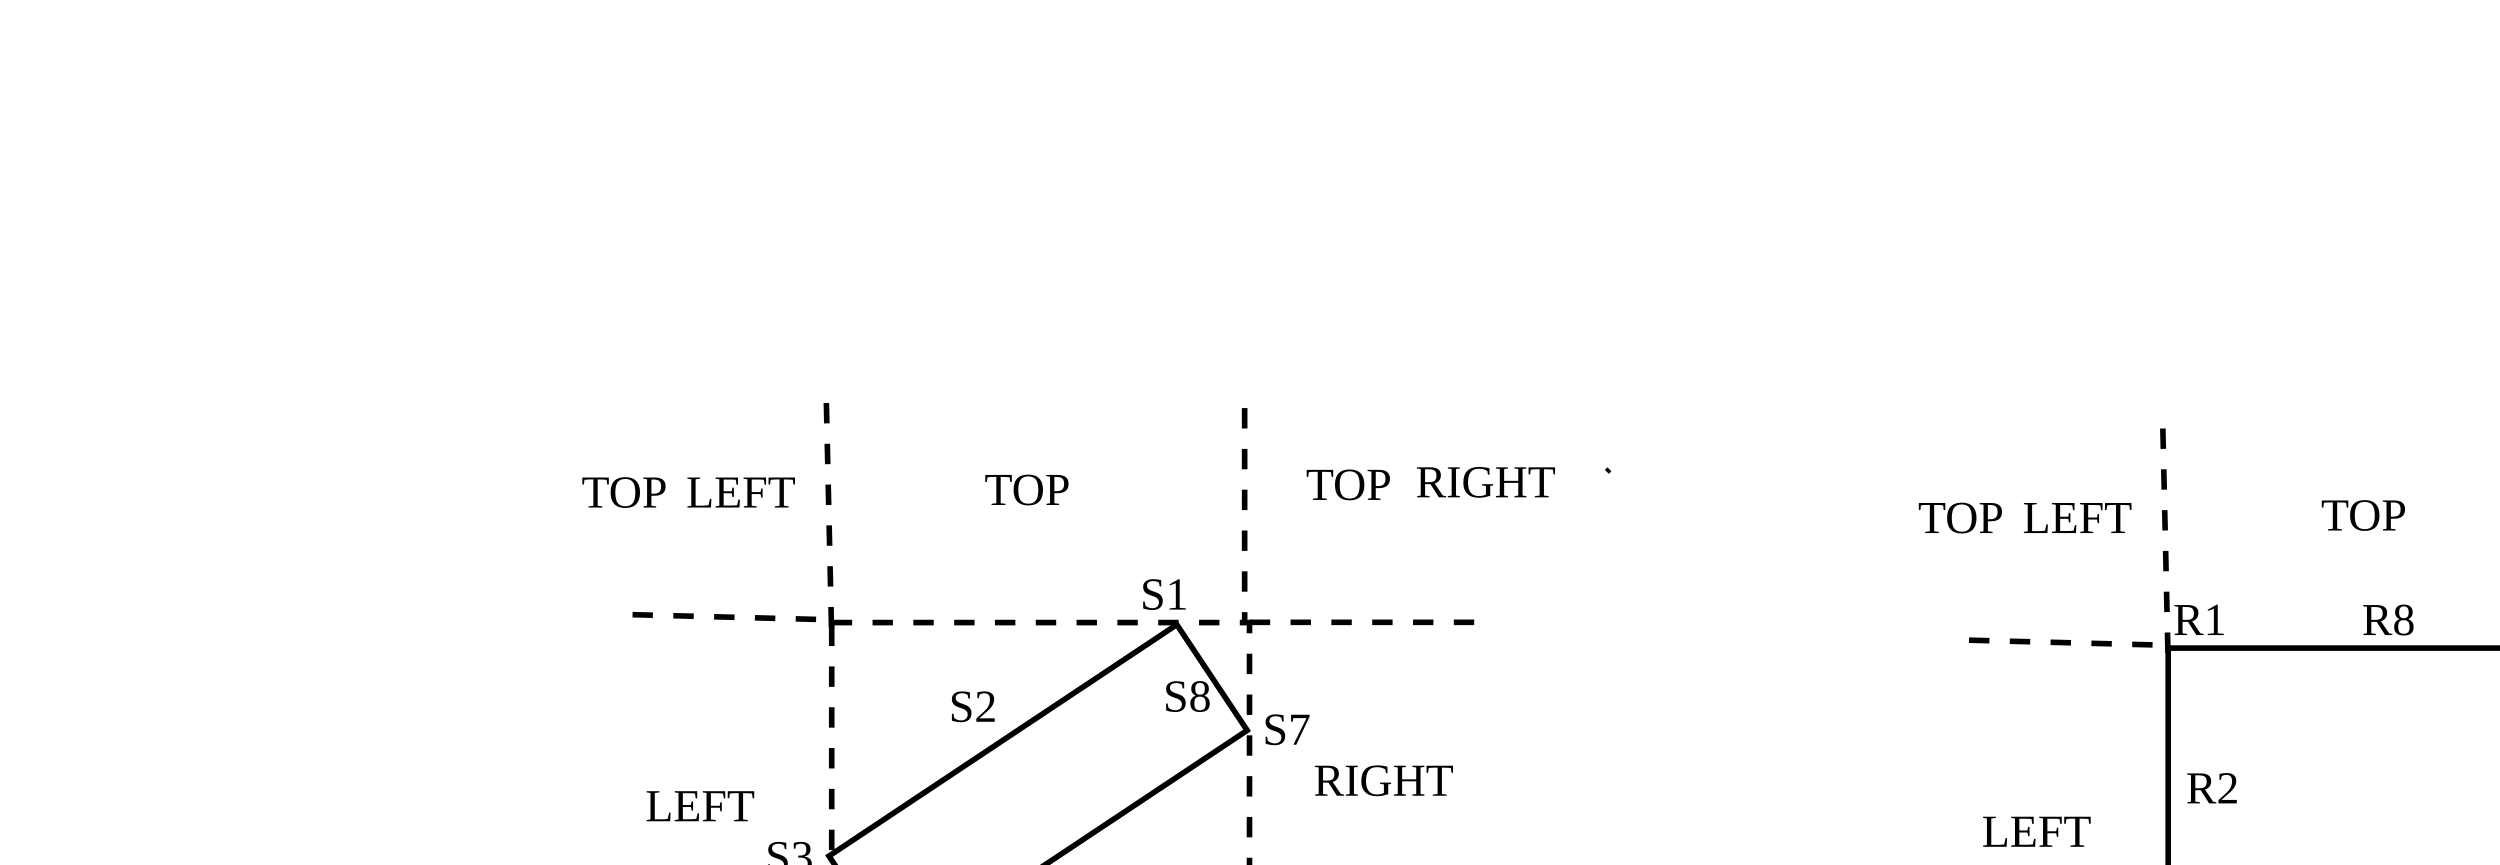
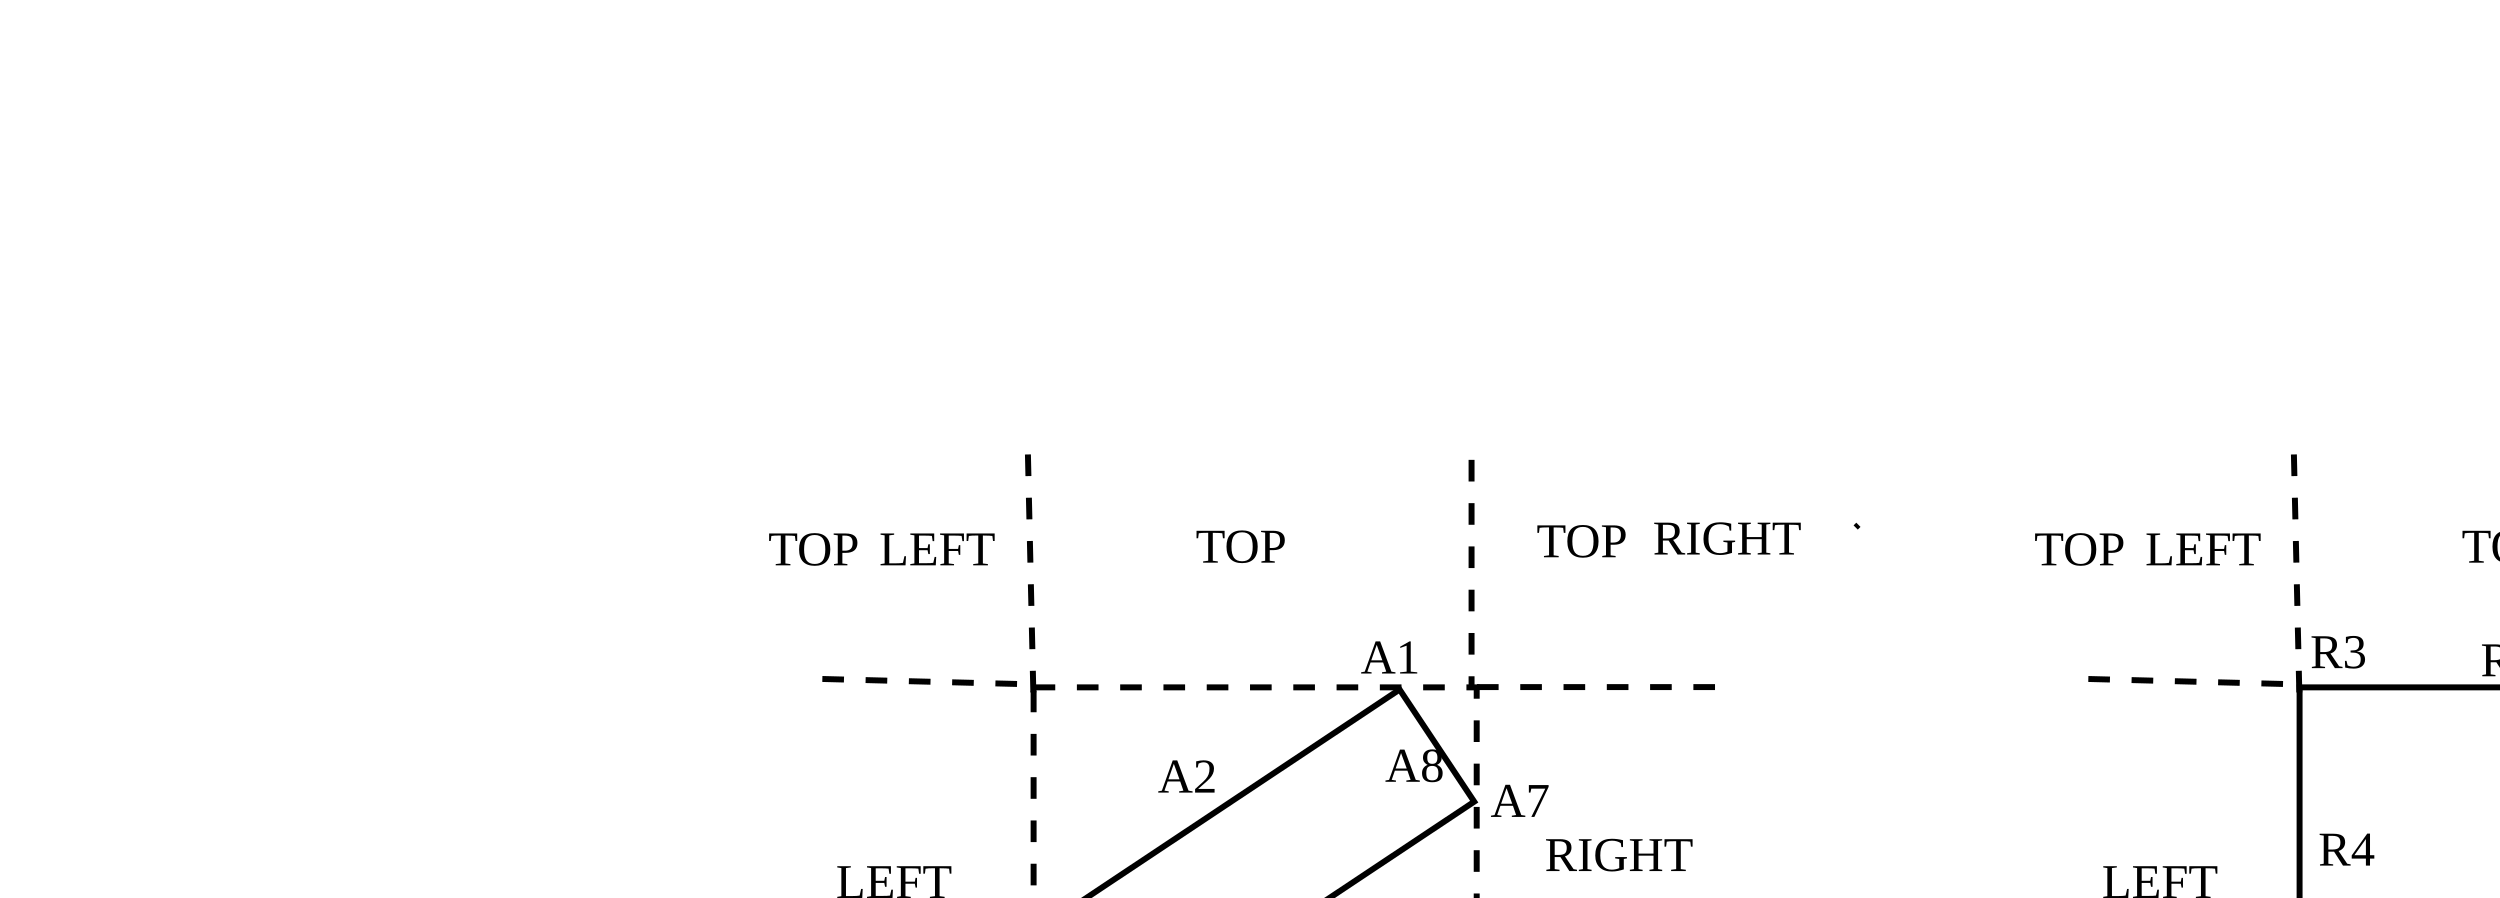
<svg xmlns="http://www.w3.org/2000/svg" xmlns:ns1="http://latexdraw.sourceforge.net/namespaces/latexdraw" version="1.1" baseProfile="full">
  <defs />
  <g>
-     <g ns1:type="drawing" id="id1916">
-       <g ns1:type="rectangle" id="id1917">
-         <rect x="326.1" y="244.1" width="163.8" height="136.8" ns1:borderPos="outer" stroke-width="2.2" stroke="black" fill="none" stroke-dasharray="8.0, 8.0" />
-       </g>
-       <g ns1:type="rectangle" id="id1918" transform="rotate(-33.64107) translate(-240.453 173.3884)">
-         <rect x="325.1" y="286.1" width="163.8" height="49.8" ns1:borderPos="outer" stroke-width="2.2" stroke="black" fill="none" />
-       </g>
-       <g ns1:type="line" id="id1919">
-         <line x1="324.0" x2="326.0" y1="158.0" y2="246.0" stroke-width="2.2" stroke="black" stroke-dasharray="8.0, 8.0" ns1:rotationAngle="0.0" />
-       </g>
-       <g ns1:type="line" id="id1920">
-         <line x1="327.0" x2="328.0" y1="377.0" y2="458.0" stroke-width="2.2" stroke="black" stroke-dasharray="8.0, 8.0" ns1:rotationAngle="0.0" />
-       </g>
-       <g ns1:type="line" id="id1921">
-         <line x1="248.0" x2="326.0" y1="241.0" y2="243.0" stroke-width="2.2" stroke="black" stroke-dasharray="8.0, 8.0" ns1:rotationAngle="0.0" />
-       </g>
-       <g ns1:type="line" id="id1922">
-         <line x1="490.0" x2="580.0" y1="244.0" y2="244.0" stroke-width="2.2" stroke="black" stroke-dasharray="8.0, 8.0" ns1:rotationAngle="0.0" />
-       </g>
-       <g ns1:type="line" id="id1923">
-         <line x1="245.0" x2="327.0" y1="378.0" y2="379.0" stroke-width="2.2" stroke="black" stroke-dasharray="8.0, 8.0" ns1:rotationAngle="0.0" />
-       </g>
-       <g ns1:type="line" id="id1924">
-         <line x1="489.0" x2="580.0" y1="378.0" y2="380.0" stroke-width="2.2" stroke="black" stroke-dasharray="8.0, 8.0" ns1:rotationAngle="0.0" />
-       </g>
-       <g ns1:type="line" id="id1925">
-         <line x1="631.0" x2="630.0" y1="184.0" y2="185.0" stroke-width="2.2" stroke="black" stroke-dasharray="8.0, 8.0" ns1:rotationAngle="0.0" />
-       </g>
-       <g ns1:type="line" id="id1926">
-         <line x1="488.0" x2="488.0" y1="160.0" y2="245.0" stroke-width="2.2" stroke="black" stroke-dasharray="8.0, 8.0" ns1:rotationAngle="0.0" />
-       </g>
-       <g ns1:type="line" id="id1927">
-         <line x1="490.0" x2="488.0" y1="375.0" y2="455.0" stroke-width="2.2" stroke="black" stroke-dasharray="8.0, 8.0" ns1:rotationAngle="0.0" />
-       </g>
-       <g ns1:type="text" id="id1928" font-family="Times New Roman" fill="black" font-size="18" ns1:x="253.0">
-         <text x="253.0" y="322.0">LEFT</text>
-       </g>
-       <g ns1:type="text" id="id1931" font-family="Times New Roman" fill="black" font-size="18" ns1:x="386.0">
-         <text x="386.0" y="198.0">TOP</text>
-       </g>
-       <g ns1:type="text" id="id1934" font-family="Times New Roman" fill="black" font-size="18" ns1:x="515.0">
-         <text x="515.0" y="312.0">RIGHT</text>
-       </g>
-       <g ns1:type="text" id="id1937" font-family="Times New Roman" fill="black" font-size="18" ns1:x="375.0">
-         <text x="375.0" y="420.0">BOTTOM</text>
-       </g>
-       <g ns1:type="text" id="id1940" font-family="Times New Roman" fill="black" font-size="18" ns1:x="228.0">
-         <text x="228.0" y="199.0">TOP</text>
-       </g>
-       <g ns1:type="text" id="id1943" font-family="Times New Roman" fill="black" font-size="18" ns1:x="512.0">
-         <text x="512.0" y="196.0">TOP</text>
-       </g>
-       <g ns1:type="text" id="id1946" font-family="Times New Roman" fill="black" font-size="18" ns1:x="269.0">
-         <text x="269.0" y="199.0">LEFT</text>
-       </g>
-       <g ns1:type="text" id="id1949" font-family="Times New Roman" fill="black" font-size="18" ns1:x="273.0">
-         <text x="273.0" y="419.0">LEFT</text>
-       </g>
-       <g ns1:type="text" id="id1952" font-family="Times New Roman" fill="black" font-size="18" ns1:x="186.0">
-         <text x="186.0" y="420.0">BOTTOM</text>
-       </g>
-       <g ns1:type="text" id="id1955" font-family="Times New Roman" fill="black" font-size="18" ns1:x="588.0">
-         <text x="588.0" y="418.0">RIGHT</text>
-       </g>
-       <g ns1:type="text" id="id1958" font-family="Times New Roman" fill="black" font-size="18" ns1:x="504.0">
-         <text x="504.0" y="417.0">BOTTOM</text>
-       </g>
-       <g ns1:type="text" id="id1961" font-family="Times New Roman" fill="black" font-size="18" ns1:x="555.0">
-         <text x="555.0" y="195.0">RIGHT</text>
-       </g>
-       <g ns1:type="text" id="id1964" font-family="Times New Roman" fill="black" font-size="18" ns1:x="447.0">
-         <text x="447.0" y="239.0">S1</text>
-       </g>
-       <g ns1:type="text" id="id1967" font-family="Times New Roman" fill="black" font-size="18" ns1:x="372.0">
-         <text x="372.0" y="283.0">S2</text>
-       </g>
-       <g ns1:type="text" id="id1970" font-family="Times New Roman" fill="black" font-size="18" ns1:x="300.0">
-         <text x="300.0" y="342.0">S3</text>
-       </g>
-       <g ns1:type="text" id="id1973" font-family="Times New Roman" fill="black" font-size="18" ns1:x="343.0">
-         <text x="343.0" y="352.0">S4</text>
-       </g>
-       <g ns1:type="text" id="id1976" font-family="Times New Roman" fill="black" font-size="18" ns1:x="339.0">
-         <text x="339.0" y="398.0">S5</text>
-       </g>
-       <g ns1:type="text" id="id1979" font-family="Times New Roman" fill="black" font-size="18" ns1:x="417.0">
-         <text x="417.0" y="357.0">S6</text>
-       </g>
-       <g ns1:type="text" id="id1982" font-family="Times New Roman" fill="black" font-size="18" ns1:x="495.0">
-         <text x="495.0" y="292.0">S7</text>
-       </g>
-       <g ns1:type="text" id="id1985" font-family="Times New Roman" fill="black" font-size="18" ns1:x="456.0">
-         <text x="456.0" y="279.0">S8</text>
-       </g>
+     <g ns1:type="rectangle" id="id491">
+       <rect x="382.1" y="254.1" width="163.8" height="136.8" ns1:borderPos="outer" stroke-width="2.2" stroke="black" fill="none" stroke-dasharray="8.0, 8.0" />
    </g>
-     <g ns1:type="rectangle" id="id1989">
+     <g ns1:type="rectangle" id="id492" transform="rotate(-33.64107) translate(-255.3715 202.737)">
+       <rect x="381.1" y="296.1" width="163.8" height="49.8" ns1:borderPos="outer" stroke-width="2.2" stroke="black" fill="none" />
+     </g>
+     <g ns1:type="line" id="id493">
+       <line x1="380.0" x2="382.0" y1="168.0" y2="256.0" stroke-width="2.2" stroke="black" stroke-dasharray="8.0, 8.0" ns1:rotationAngle="0.0" />
+     </g>
+     <g ns1:type="line" id="id494">
+       <line x1="383.0" x2="384.0" y1="387.0" y2="468.0" stroke-width="2.2" stroke="black" stroke-dasharray="8.0, 8.0" ns1:rotationAngle="0.0" />
+     </g>
+     <g ns1:type="line" id="id495">
+       <line x1="304.0" x2="382.0" y1="251.0" y2="253.0" stroke-width="2.2" stroke="black" stroke-dasharray="8.0, 8.0" ns1:rotationAngle="0.0" />
+     </g>
+     <g ns1:type="line" id="id496">
+       <line x1="546.0" x2="636.0" y1="254.0" y2="254.0" stroke-width="2.2" stroke="black" stroke-dasharray="8.0, 8.0" ns1:rotationAngle="0.0" />
+     </g>
+     <g ns1:type="line" id="id497">
+       <line x1="301.0" x2="383.0" y1="388.0" y2="389.0" stroke-width="2.2" stroke="black" stroke-dasharray="8.0, 8.0" ns1:rotationAngle="0.0" />
+     </g>
+     <g ns1:type="line" id="id498">
+       <line x1="545.0" x2="636.0" y1="388.0" y2="390.0" stroke-width="2.2" stroke="black" stroke-dasharray="8.0, 8.0" ns1:rotationAngle="0.0" />
+     </g>
+     <g ns1:type="line" id="id499">
+       <line x1="687.0" x2="686.0" y1="194.0" y2="195.0" stroke-width="2.2" stroke="black" stroke-dasharray="8.0, 8.0" ns1:rotationAngle="0.0" />
+     </g>
+     <g ns1:type="line" id="id500">
+       <line x1="544.0" x2="544.0" y1="170.0" y2="255.0" stroke-width="2.2" stroke="black" stroke-dasharray="8.0, 8.0" ns1:rotationAngle="0.0" />
+     </g>
+     <g ns1:type="line" id="id501">
+       <line x1="546.0" x2="544.0" y1="385.0" y2="465.0" stroke-width="2.2" stroke="black" stroke-dasharray="8.0, 8.0" ns1:rotationAngle="0.0" />
+     </g>
+     <g ns1:type="text" id="id502" font-family="Times New Roman" fill="black" font-size="18" ns1:x="309.0">
+       <text x="309.0" y="332.0">LEFT</text>
+     </g>
+     <g ns1:type="text" id="id504" font-family="Times New Roman" fill="black" font-size="18" ns1:x="442.0">
+       <text x="442.0" y="208.0">TOP</text>
+     </g>
+     <g ns1:type="text" id="id506" font-family="Times New Roman" fill="black" font-size="18" ns1:x="571.0">
+       <text x="571.0" y="322.0">RIGHT</text>
+     </g>
+     <g ns1:type="text" id="id508" font-family="Times New Roman" fill="black" font-size="18" ns1:x="431.0">
+       <text x="431.0" y="430.0">BOTTOM</text>
+     </g>
+     <g ns1:type="text" id="id510" font-family="Times New Roman" fill="black" font-size="18" ns1:x="284.0">
+       <text x="284.0" y="209.0">TOP</text>
+     </g>
+     <g ns1:type="text" id="id512" font-family="Times New Roman" fill="black" font-size="18" ns1:x="568.0">
+       <text x="568.0" y="206.0">TOP</text>
+     </g>
+     <g ns1:type="text" id="id514" font-family="Times New Roman" fill="black" font-size="18" ns1:x="325.0">
+       <text x="325.0" y="209.0">LEFT</text>
+     </g>
+     <g ns1:type="text" id="id516" font-family="Times New Roman" fill="black" font-size="18" ns1:x="329.0">
+       <text x="329.0" y="429.0">LEFT</text>
+     </g>
+     <g ns1:type="text" id="id518" font-family="Times New Roman" fill="black" font-size="18" ns1:x="242.0">
+       <text x="242.0" y="430.0">BOTTOM</text>
+     </g>
+     <g ns1:type="text" id="id520" font-family="Times New Roman" fill="black" font-size="18" ns1:x="644.0">
+       <text x="644.0" y="428.0">RIGHT</text>
+     </g>
+     <g ns1:type="text" id="id522" font-family="Times New Roman" fill="black" font-size="18" ns1:x="560.0">
+       <text x="560.0" y="427.0">BOTTOM</text>
+     </g>
+     <g ns1:type="text" id="id524" font-family="Times New Roman" fill="black" font-size="18" ns1:x="611.0">
+       <text x="611.0" y="205.0">RIGHT</text>
+     </g>
+     <g ns1:type="text" id="id526" font-family="Times New Roman" fill="black" font-size="18" ns1:x="503.0">
+       <text x="503.0" y="249.0">A1</text>
+     </g>
+     <g ns1:type="text" id="id529" font-family="Times New Roman" fill="black" font-size="18" ns1:x="428.0">
+       <text x="428.0" y="293.0">A2</text>
+     </g>
+     <g ns1:type="text" id="id532" font-family="Times New Roman" fill="black" font-size="18" ns1:x="356.0">
+       <text x="356.0" y="352.0">A3</text>
+     </g>
+     <g ns1:type="text" id="id535" font-family="Times New Roman" fill="black" font-size="18" ns1:x="399.0">
+       <text x="399.0" y="362.0">A4</text>
+     </g>
+     <g ns1:type="text" id="id538" font-family="Times New Roman" fill="black" font-size="18" ns1:x="395.0">
+       <text x="395.0" y="408.0">A5</text>
+     </g>
+     <g ns1:type="text" id="id541" font-family="Times New Roman" fill="black" font-size="18" ns1:x="473.0">
+       <text x="473.0" y="367.0">A6</text>
+     </g>
+     <g ns1:type="text" id="id544" font-family="Times New Roman" fill="black" font-size="18" ns1:x="551.0">
+       <text x="551.0" y="302.0">A7</text>
+     </g>
+     <g ns1:type="text" id="id547" font-family="Times New Roman" fill="black" font-size="18" ns1:x="512.0">
+       <text x="512.0" y="289.0">A8</text>
+     </g>
+     <g ns1:type="rectangle" id="id550">
      <rect x="850.1" y="254.1" width="163.8" height="136.8" ns1:borderPos="outer" stroke-width="2.2" stroke="black" fill="none" />
    </g>
-     <g ns1:type="line" id="id1990">
+     <g ns1:type="line" id="id551">
      <line x1="848.0" x2="850.0" y1="168.0" y2="256.0" stroke-width="2.2" stroke="black" stroke-dasharray="8.0, 8.0" ns1:rotationAngle="0.0" />
    </g>
-     <g ns1:type="line" id="id1991">
+     <g ns1:type="line" id="id552">
      <line x1="851.0" x2="852.0" y1="387.0" y2="468.0" stroke-width="2.2" stroke="black" stroke-dasharray="8.0, 8.0" ns1:rotationAngle="0.0" />
    </g>
-     <g ns1:type="line" id="id1992">
+     <g ns1:type="line" id="id553">
      <line x1="772.0" x2="850.0" y1="251.0" y2="253.0" stroke-width="2.2" stroke="black" stroke-dasharray="8.0, 8.0" ns1:rotationAngle="0.0" />
    </g>
-     <g ns1:type="line" id="id1993">
+     <g ns1:type="line" id="id554">
      <line x1="1014.0" x2="1104.0" y1="254.0" y2="254.0" stroke-width="2.2" stroke="black" stroke-dasharray="8.0, 8.0" ns1:rotationAngle="0.0" />
    </g>
-     <g ns1:type="line" id="id1994">
+     <g ns1:type="line" id="id555">
      <line x1="769.0" x2="851.0" y1="388.0" y2="389.0" stroke-width="2.2" stroke="black" stroke-dasharray="8.0, 8.0" ns1:rotationAngle="0.0" />
    </g>
-     <g ns1:type="line" id="id1995">
+     <g ns1:type="line" id="id556">
      <line x1="1013.0" x2="1104.0" y1="388.0" y2="390.0" stroke-width="2.2" stroke="black" stroke-dasharray="8.0, 8.0" ns1:rotationAngle="0.0" />
    </g>
-     <g ns1:type="line" id="id1996">
+     <g ns1:type="line" id="id557">
      <line x1="1155.0" x2="1154.0" y1="194.0" y2="195.0" stroke-width="2.2" stroke="black" stroke-dasharray="8.0, 8.0" ns1:rotationAngle="0.0" />
    </g>
-     <g ns1:type="line" id="id1997">
+     <g ns1:type="line" id="id558">
      <line x1="1012.0" x2="1012.0" y1="170.0" y2="255.0" stroke-width="2.2" stroke="black" stroke-dasharray="8.0, 8.0" ns1:rotationAngle="0.0" />
    </g>
-     <g ns1:type="line" id="id1998">
+     <g ns1:type="line" id="id559">
      <line x1="1014.0" x2="1012.0" y1="385.0" y2="465.0" stroke-width="2.2" stroke="black" stroke-dasharray="8.0, 8.0" ns1:rotationAngle="0.0" />
    </g>
-     <g ns1:type="text" id="id1999" font-family="Times New Roman" fill="black" font-size="18" ns1:x="777.0">
+     <g ns1:type="text" id="id560" font-family="Times New Roman" fill="black" font-size="18" ns1:x="777.0">
      <text x="777.0" y="332.0">LEFT</text>
    </g>
-     <g ns1:type="text" id="id2002" font-family="Times New Roman" fill="black" font-size="18" ns1:x="910.0">
+     <g ns1:type="text" id="id562" font-family="Times New Roman" fill="black" font-size="18" ns1:x="910.0">
      <text x="910.0" y="208.0">TOP</text>
    </g>
-     <g ns1:type="text" id="id2005" font-family="Times New Roman" fill="black" font-size="18" ns1:x="1039.0">
+     <g ns1:type="text" id="id564" font-family="Times New Roman" fill="black" font-size="18" ns1:x="1039.0">
      <text x="1039.0" y="322.0">RIGHT</text>
    </g>
-     <g ns1:type="text" id="id2008" font-family="Times New Roman" fill="black" font-size="18" ns1:x="899.0">
+     <g ns1:type="text" id="id566" font-family="Times New Roman" fill="black" font-size="18" ns1:x="899.0">
      <text x="899.0" y="430.0">BOTTOM</text>
    </g>
-     <g ns1:type="text" id="id2011" font-family="Times New Roman" fill="black" font-size="18" ns1:x="752.0">
+     <g ns1:type="text" id="id568" font-family="Times New Roman" fill="black" font-size="18" ns1:x="752.0">
      <text x="752.0" y="209.0">TOP</text>
    </g>
-     <g ns1:type="text" id="id2014" font-family="Times New Roman" fill="black" font-size="18" ns1:x="1036.0">
+     <g ns1:type="text" id="id570" font-family="Times New Roman" fill="black" font-size="18" ns1:x="1036.0">
      <text x="1036.0" y="206.0">TOP</text>
    </g>
-     <g ns1:type="text" id="id2017" font-family="Times New Roman" fill="black" font-size="18" ns1:x="793.0">
+     <g ns1:type="text" id="id572" font-family="Times New Roman" fill="black" font-size="18" ns1:x="793.0">
      <text x="793.0" y="209.0">LEFT</text>
    </g>
-     <g ns1:type="text" id="id2020" font-family="Times New Roman" fill="black" font-size="18" ns1:x="797.0">
+     <g ns1:type="text" id="id574" font-family="Times New Roman" fill="black" font-size="18" ns1:x="797.0">
      <text x="797.0" y="429.0">LEFT</text>
    </g>
-     <g ns1:type="text" id="id2023" font-family="Times New Roman" fill="black" font-size="18" ns1:x="709.0">
+     <g ns1:type="text" id="id576" font-family="Times New Roman" fill="black" font-size="18" ns1:x="709.0">
      <text x="709.0" y="430.0">BOTTOM</text>
    </g>
-     <g ns1:type="text" id="id2026" font-family="Times New Roman" fill="black" font-size="18" ns1:x="1112.0">
+     <g ns1:type="text" id="id578" font-family="Times New Roman" fill="black" font-size="18" ns1:x="1112.0">
      <text x="1112.0" y="428.0">RIGHT</text>
    </g>
-     <g ns1:type="text" id="id2029" font-family="Times New Roman" fill="black" font-size="18" ns1:x="1028.0">
+     <g ns1:type="text" id="id580" font-family="Times New Roman" fill="black" font-size="18" ns1:x="1028.0">
      <text x="1028.0" y="427.0">BOTTOM</text>
    </g>
-     <g ns1:type="text" id="id2032" font-family="Times New Roman" fill="black" font-size="18" ns1:x="1079.0">
+     <g ns1:type="text" id="id582" font-family="Times New Roman" fill="black" font-size="18" ns1:x="1079.0">
      <text x="1079.0" y="205.0">RIGHT</text>
    </g>
-     <g ns1:type="text" id="id2035" font-family="Times New Roman" fill="black" font-size="18" ns1:x="852.0">
-       <text x="852.0" y="249.0">R1</text>
+     <g ns1:type="text" id="id584" font-family="Times New Roman" fill="black" font-size="18" ns1:x="992.0">
+       <text x="992.0" y="249.0">R1</text>
    </g>
-     <g ns1:type="text" id="id2038" font-family="Times New Roman" fill="black" font-size="18" ns1:x="857.0">
-       <text x="857.0" y="315.0">R2</text>
+     <g ns1:type="text" id="id586" font-family="Times New Roman" fill="black" font-size="18" ns1:x="917.0">
+       <text x="917.0" y="250.0">R2</text>
    </g>
-     <g ns1:type="text" id="id2041" font-family="Times New Roman" fill="black" font-size="18" ns1:x="857.0">
-       <text x="857.0" y="383.0">R3</text>
+     <g ns1:type="text" id="id588" font-family="Times New Roman" fill="black" font-size="18" ns1:x="854.0">
+       <text x="854.0" y="247.0">R3</text>
    </g>
-     <g ns1:type="text" id="id2044" font-family="Times New Roman" fill="black" font-size="18" ns1:x="928.0">
-       <text x="928.0" y="384.0">R4</text>
+     <g ns1:type="text" id="id590" font-family="Times New Roman" fill="black" font-size="18" ns1:x="857.0">
+       <text x="857.0" y="320.0">R4</text>
    </g>
-     <g ns1:type="text" id="id2047" font-family="Times New Roman" fill="black" font-size="18" ns1:x="993.0">
-       <text x="993.0" y="385.0">R5</text>
+     <g ns1:type="text" id="id592" font-family="Times New Roman" fill="black" font-size="18" ns1:x="855.0">
+       <text x="855.0" y="383.0">R5</text>
    </g>
-     <g ns1:type="text" id="id2050" font-family="Times New Roman" fill="black" font-size="18" ns1:x="990.0">
-       <text x="990.0" y="250.0">R7</text>
+     <g ns1:type="text" id="id594" font-family="Times New Roman" fill="black" font-size="18" ns1:x="989.0">
+       <text x="989.0" y="384.0">R7</text>
    </g>
-     <g ns1:type="text" id="id2053" font-family="Times New Roman" fill="black" font-size="18" ns1:x="991.0">
-       <text x="991.0" y="317.0">R6</text>
+     <g ns1:type="text" id="id596" font-family="Times New Roman" fill="black" font-size="18" ns1:x="924.0">
+       <text x="924.0" y="384.0">R6</text>
    </g>
-     <g ns1:type="text" id="id2056" font-family="Times New Roman" fill="black" font-size="18" ns1:x="926.0">
-       <text x="926.0" y="249.0">R8</text>
+     <g ns1:type="text" id="id598" font-family="Times New Roman" fill="black" font-size="18" ns1:x="991.0">
+       <text x="991.0" y="322.0">R8</text>
    </g>
-     <g ns1:type="text" id="id2059" font-family="Times New Roman" fill="black" font-size="18" ns1:x="372.0">
-       <text x="372.0" y="486.0">( a )</text>
+     <g ns1:type="text" id="id600" font-family="Times New Roman" fill="black" font-size="18" ns1:x="428.0">
+       <text x="428.0" y="496.0">( a )</text>
    </g>
-     <g ns1:type="text" id="id2062" font-family="Times New Roman" fill="black" font-size="18" ns1:x="929.0">
+     <g ns1:type="text" id="id602" font-family="Times New Roman" fill="black" font-size="18" ns1:x="929.0">
      <text x="929.0" y="493.0">( b )</text>
    </g>
  </g>
</svg>
